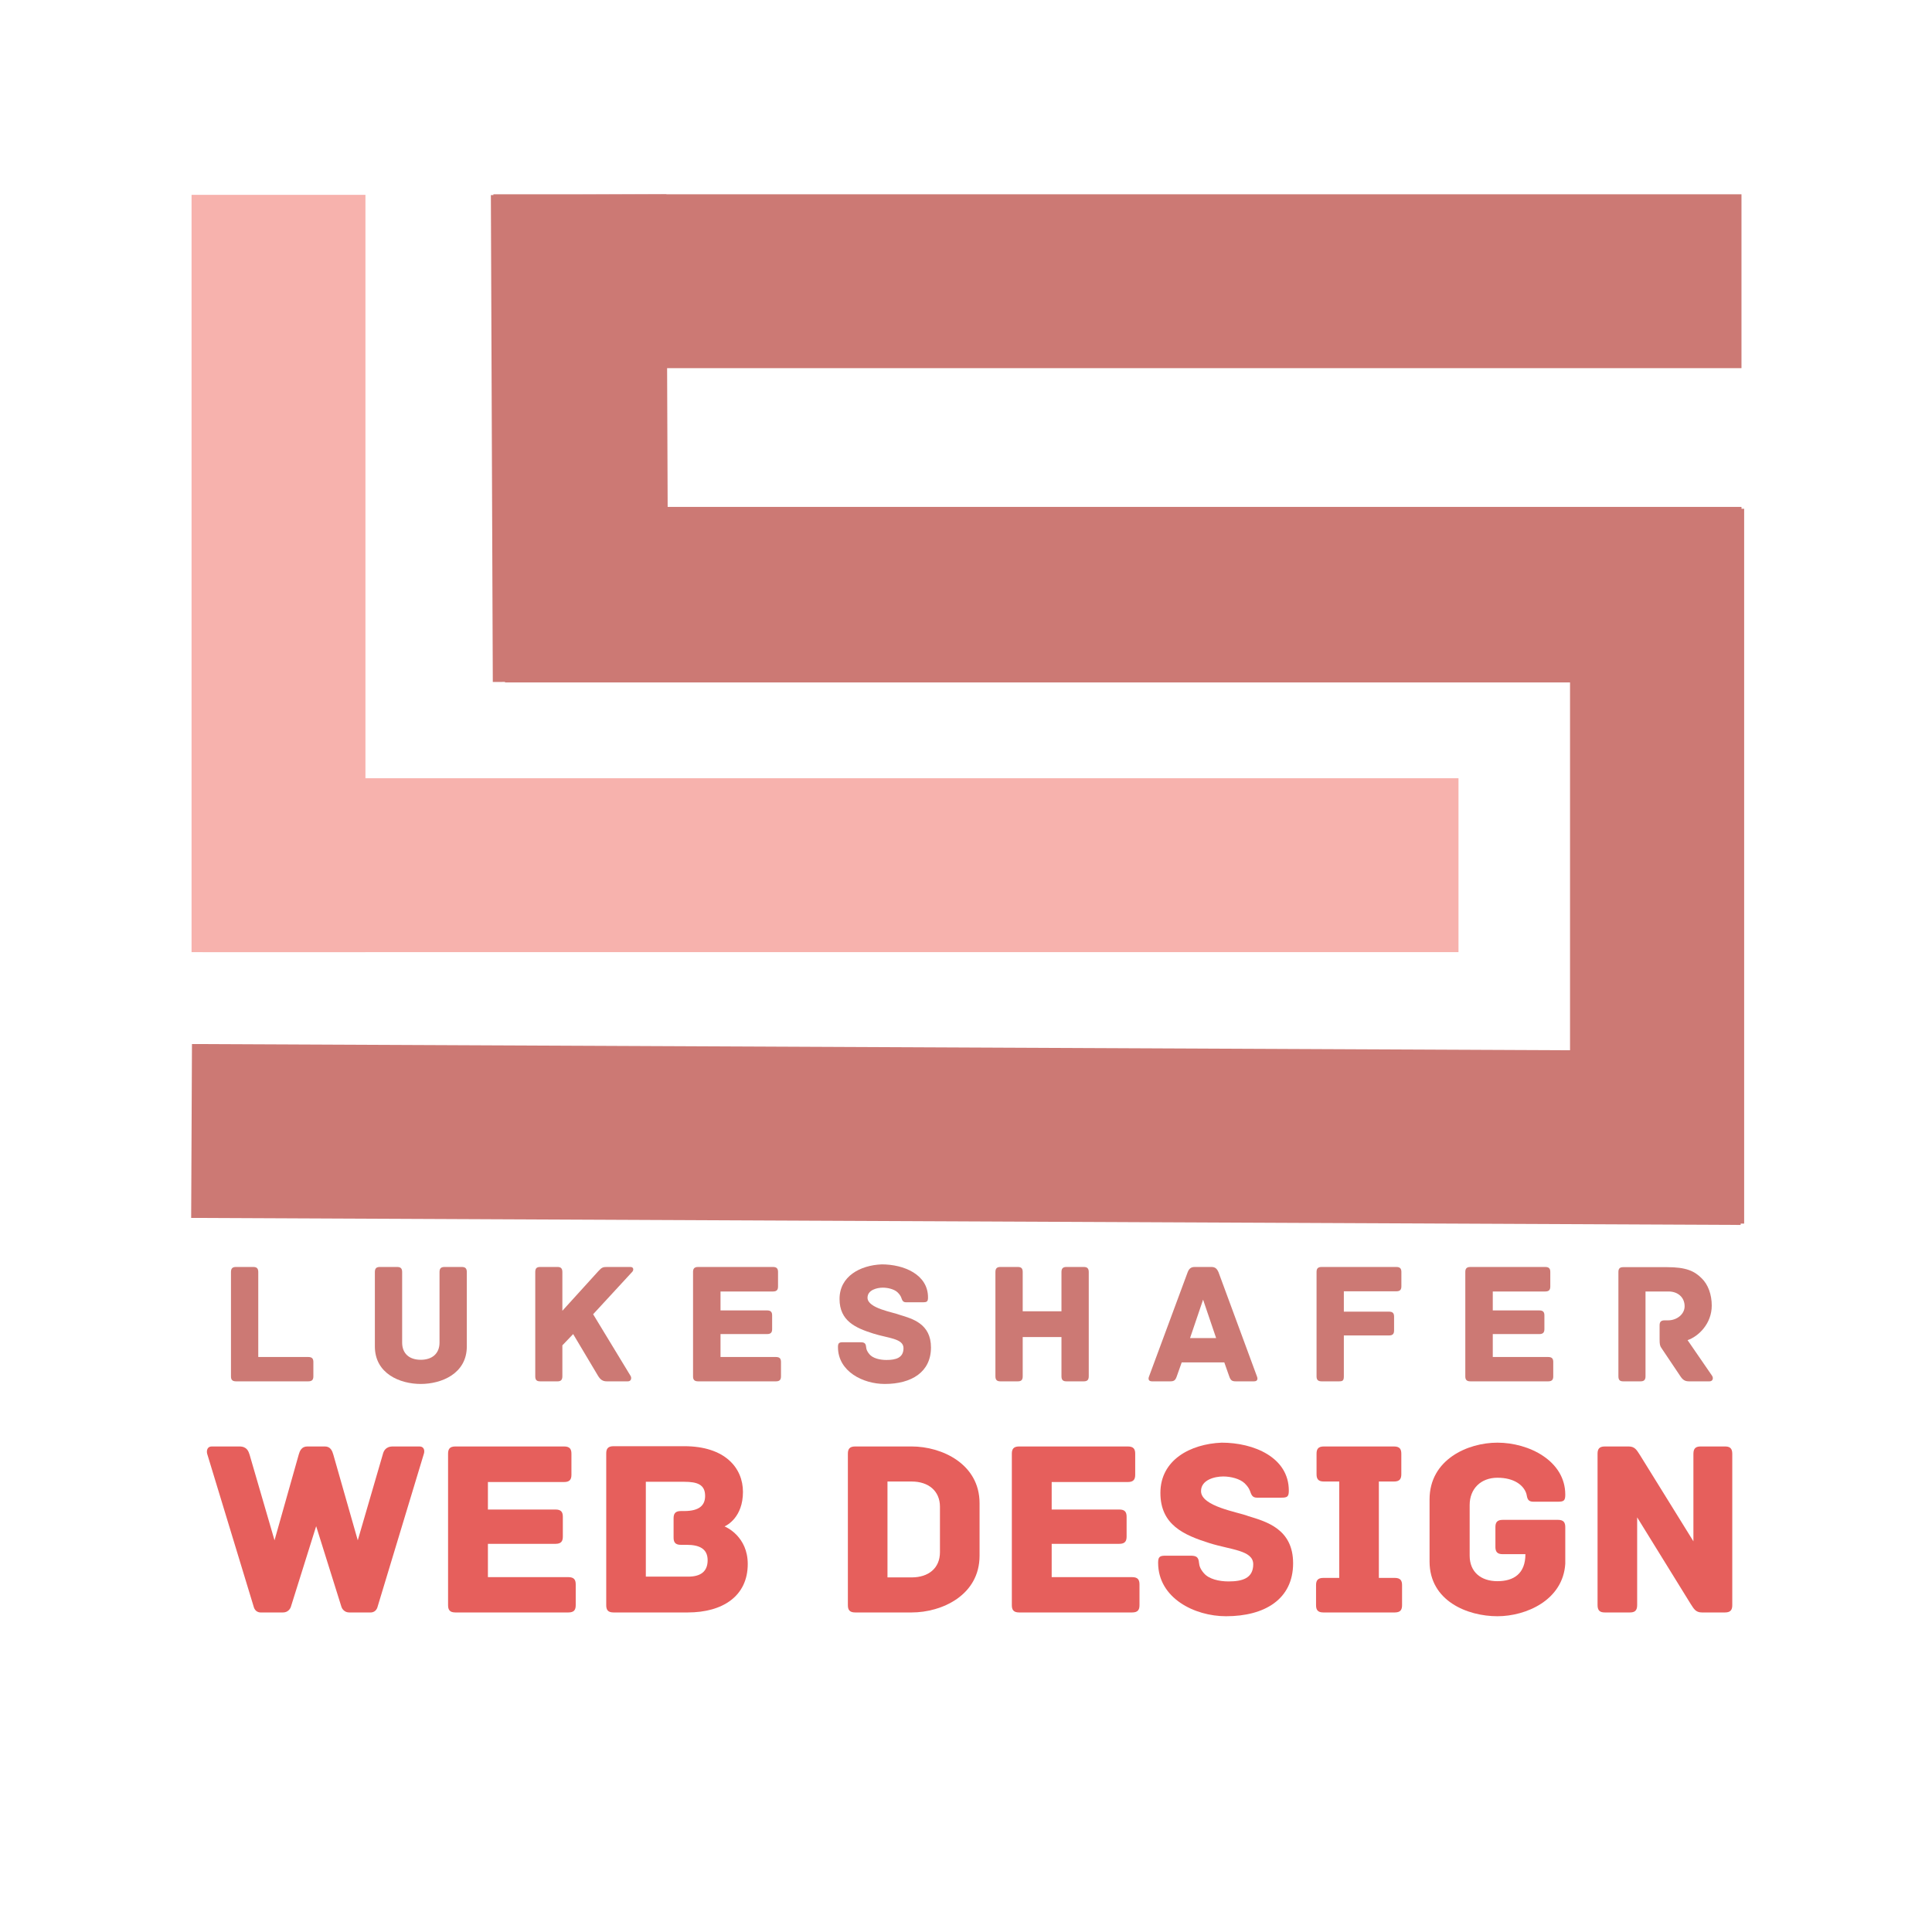
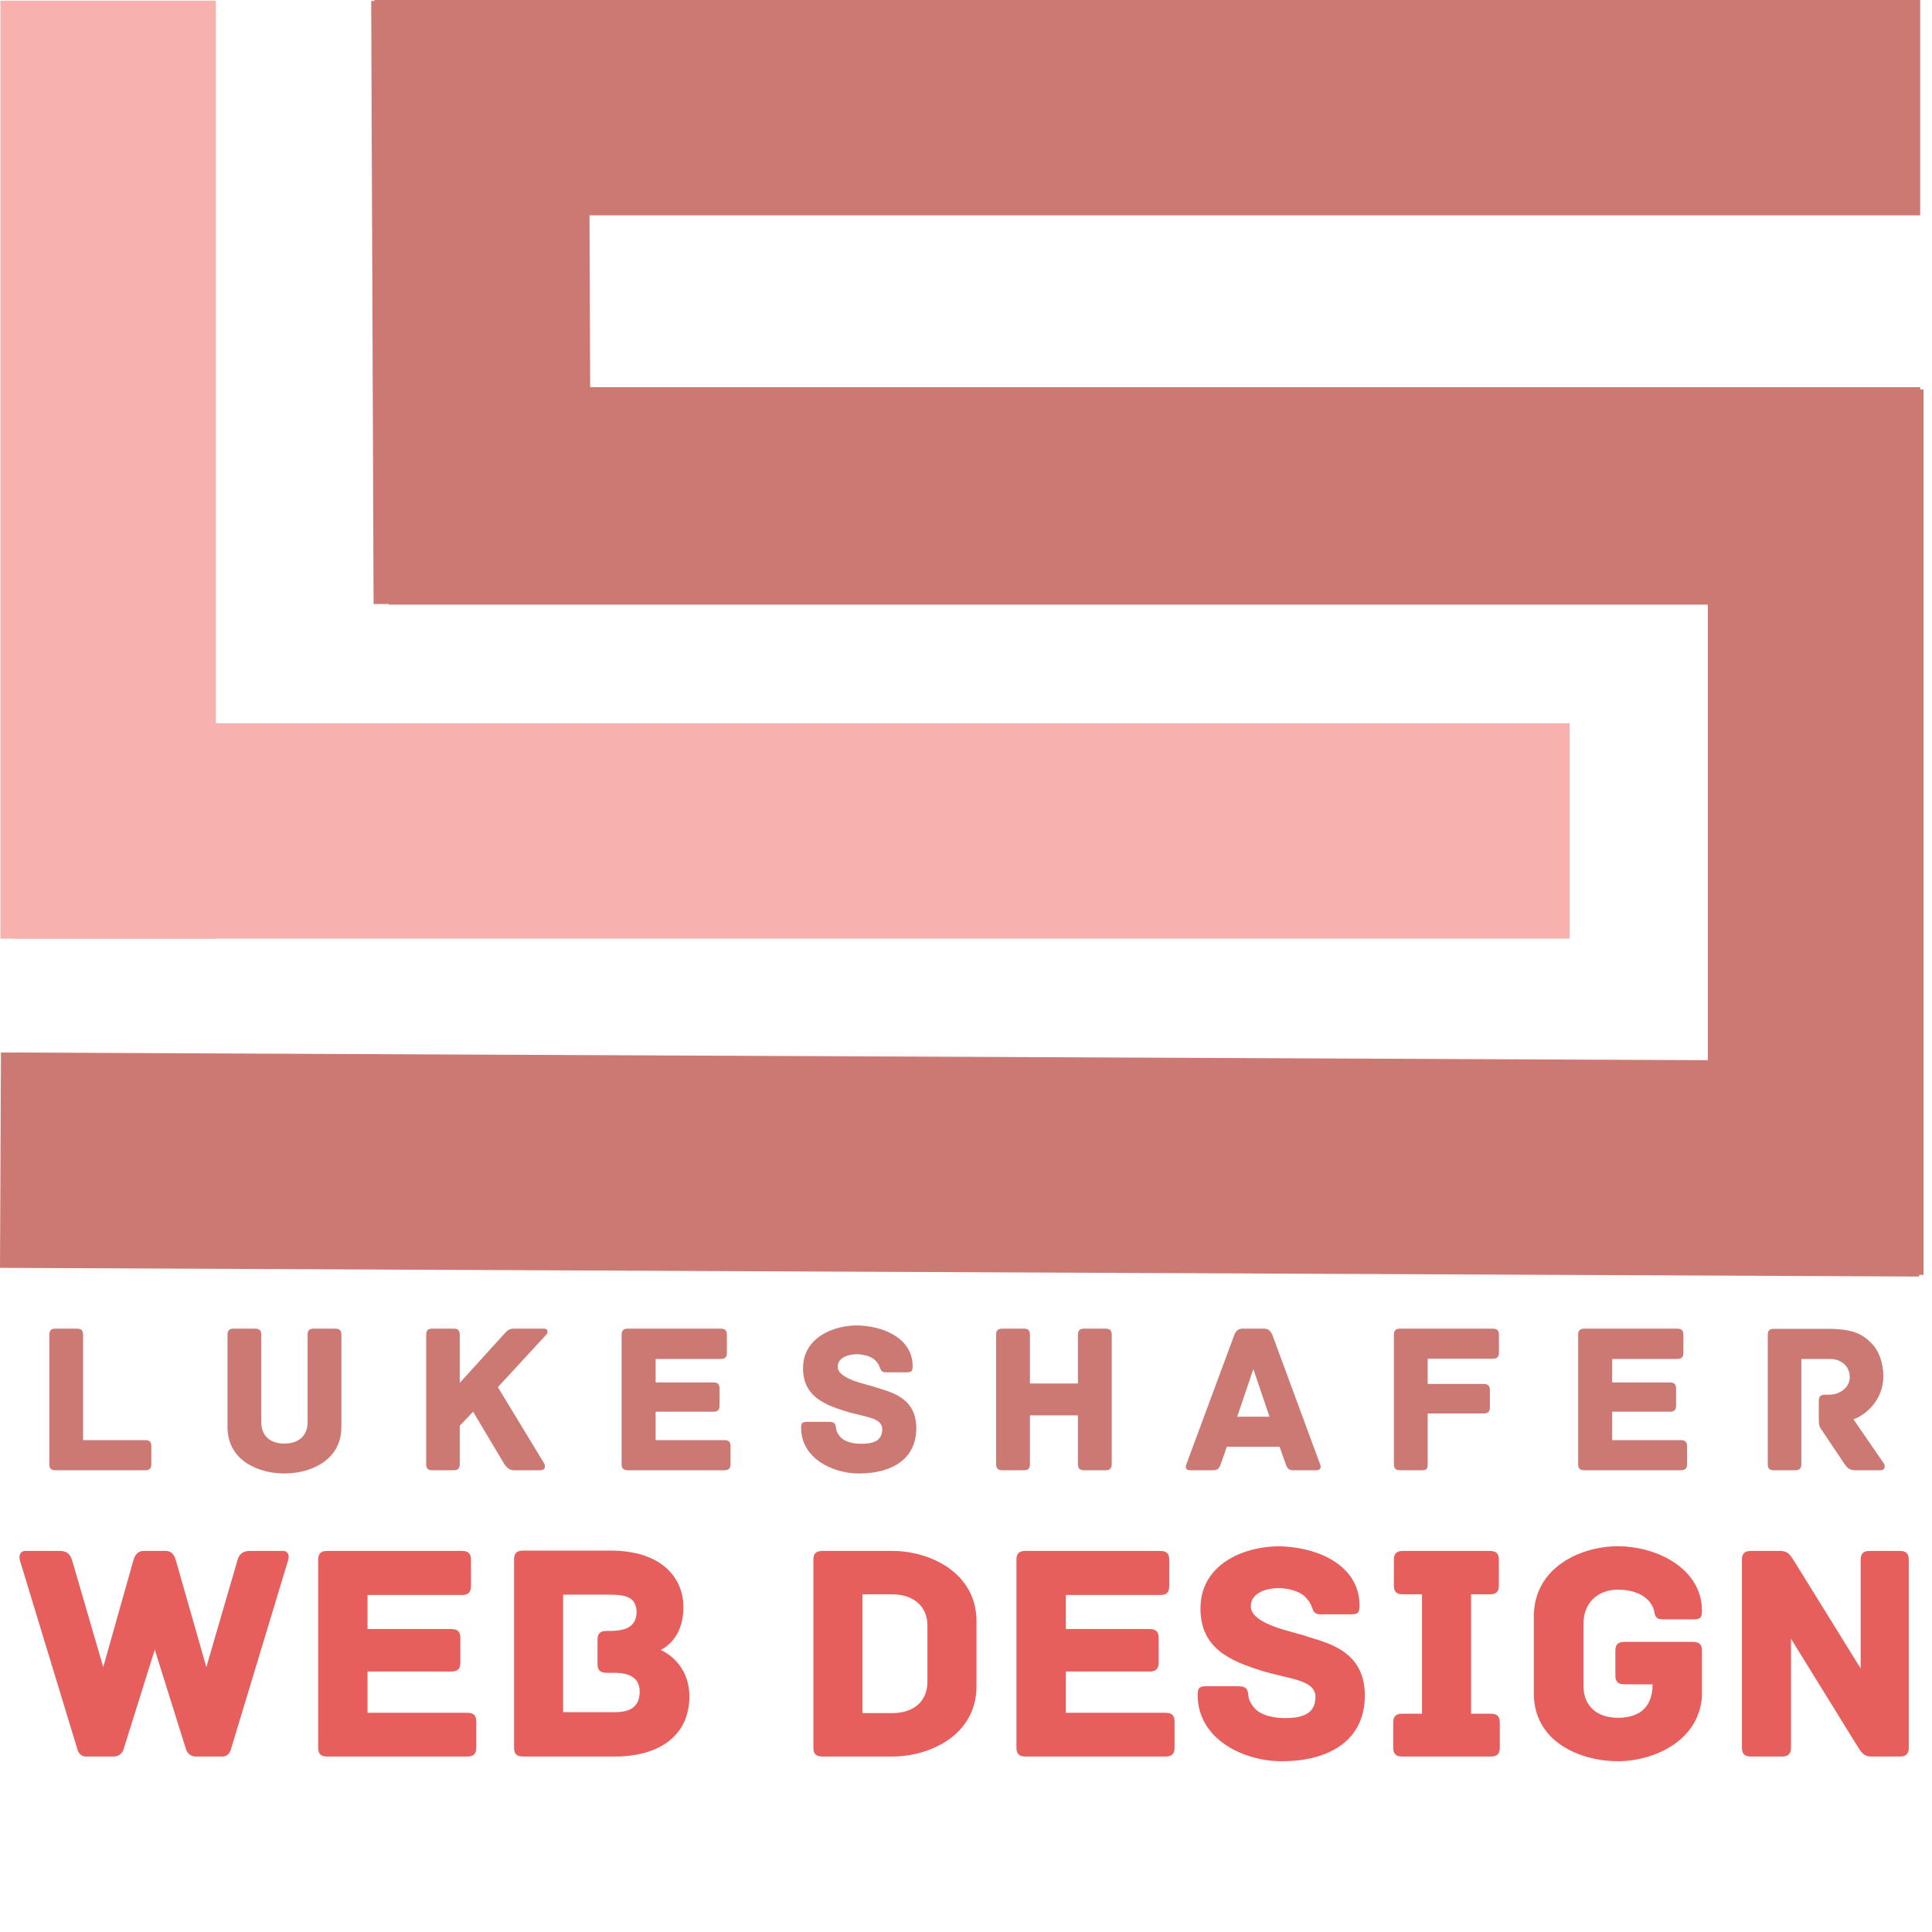
<svg xmlns="http://www.w3.org/2000/svg" width="500" zoomAndPan="magnify" viewBox="0 0 375 375" height="500" preserveAspectRatio="xMidYMid meet" version="1.0">
  <defs>
    <g />
  </defs>
-   <path stroke-linecap="butt" transform="matrix(0.000000000000002067, 33.75269, -33.75, 0.000000000000002067, 54.05633, 37.81699)" fill="none" stroke-linejoin="miter" d="M -0 0 L 4.355 0 " stroke="rgb(96.86%, 69.8%, 67.839%)" stroke-width="1" stroke-opacity="1" stroke-miterlimit="4" />
-   <path stroke-linecap="butt" transform="matrix(33.75, 0, 0, 33.75, 39.34961, 167.9322)" fill="none" stroke-linejoin="miter" d="M -0 0 L 7.222 0 " stroke="rgb(96.86%, 69.8%, 67.839%)" stroke-width="1" stroke-opacity="1" stroke-miterlimit="4" />
-   <path stroke-linecap="butt" transform="matrix(-33.77287, -0.000000000000004136, 0.000000000000004133, -33.75, 338.0194, 54.58693)" fill="none" stroke-linejoin="miter" d="M -0 0 L 7.173 0 " stroke="rgb(79.999%, 47.449%, 45.49%)" stroke-width="1" stroke-opacity="1" stroke-miterlimit="4" />
-   <path stroke-linecap="butt" transform="matrix(33.73914, 0.15288, -0.152927, 33.74965, 37.18327, 219.5208)" fill="none" stroke-linejoin="miter" d="M 0 -0 L 8.914 -0 " stroke="rgb(79.999%, 47.449%, 45.49%)" stroke-width="1" stroke-opacity="1" stroke-miterlimit="4" />
-   <path stroke-linecap="butt" transform="matrix(-33.72201, -0.00000000000000413, 0.000000000000004173, -34.07407, 338.0228, 115.4251)" fill="none" stroke-linejoin="miter" d="M -0 -0 L 7.117 -0 " stroke="rgb(79.999%, 47.449%, 45.49%)" stroke-width="1" stroke-opacity="1" stroke-miterlimit="4" />
-   <path stroke-linecap="butt" transform="matrix(0.133329, 33.71628, -34.07381, 0.134743, 112.3149, 37.79815)" fill="none" stroke-linejoin="miter" d="M -0 -0 L 2.803 0 " stroke="rgb(79.999%, 47.449%, 45.49%)" stroke-width="1" stroke-opacity="1" stroke-miterlimit="4" />
-   <path stroke-linecap="butt" transform="matrix(0.000000000000002063, 33.69309, -33.79694, 0.000000000000002069, 321.6402, 98.74945)" fill="none" stroke-linejoin="miter" d="M 0 -0 L 4.118 -0 " stroke="rgb(79.999%, 47.449%, 45.49%)" stroke-width="1" stroke-opacity="1" stroke-miterlimit="4" />
+   <path stroke-linecap="butt" transform="matrix(0.00000000000000256, 41.80576, -41.80243, 0.00000000000000256, 20.99352, 0.130107)" fill="none" stroke-linejoin="miter" d="M -0 0 L 4.355 0 " stroke="rgb(96.86%, 69.8%, 67.839%)" stroke-width="1" stroke-opacity="1" stroke-miterlimit="4" />
+   <path stroke-linecap="butt" transform="matrix(41.80243, 0, 0, 41.80243, 2.777915, 161.2896)" fill="none" stroke-linejoin="miter" d="M -0 -0 L 7.222 -0 " stroke="rgb(96.86%, 69.8%, 67.839%)" stroke-width="1" stroke-opacity="1" stroke-miterlimit="4" />
+   <path stroke-linecap="butt" transform="matrix(-41.83076, -0.000000000000005123, 0.000000000000005119, -41.80243, 372.7074, 20.90121)" fill="none" stroke-linejoin="miter" d="M 0 -0 L 7.173 -0 " stroke="rgb(79.999%, 47.449%, 45.49%)" stroke-width="1" stroke-opacity="1" stroke-miterlimit="4" />
+   <path stroke-linecap="butt" transform="matrix(41.78897, 0.189355, -0.189414, 41.802, 0.0947116, 225.1867)" fill="none" stroke-linejoin="miter" d="M -0 0 L 8.914 0 " stroke="rgb(79.999%, 47.449%, 45.49%)" stroke-width="1" stroke-opacity="1" stroke-miterlimit="4" />
+   <path stroke-linecap="butt" transform="matrix(-41.76776, -0.000000000000005115, 0.000000000000005168, -42.20382, 372.7117, 96.25473)" fill="none" stroke-linejoin="miter" d="M 0 0 L 7.117 0 " stroke="rgb(79.999%, 47.449%, 45.49%)" stroke-width="1" stroke-opacity="1" stroke-miterlimit="4" />
+   <path stroke-linecap="butt" transform="matrix(0.16514, 41.76067, -42.20349, 0.166891, 93.15207, 0.106758)" fill="none" stroke-linejoin="miter" d="M -0 -0 L 2.803 0 " stroke="rgb(79.999%, 47.449%, 45.49%)" stroke-width="1" stroke-opacity="1" stroke-miterlimit="4" />
+   <path stroke-linecap="butt" transform="matrix(0.000000000000002555, 41.73193, -41.86057, 0.000000000000002563, 352.4204, 75.60049)" fill="none" stroke-linejoin="miter" d="M 0 -0 L 4.118 -0 " stroke="rgb(79.999%, 47.449%, 45.49%)" stroke-width="1" stroke-opacity="1" stroke-miterlimit="4" />
  <g fill="rgb(79.999%, 47.449%, 45.49%)" fill-opacity="1">
-     <g transform="translate(42.33555, 268.1173)">
+     <g transform="translate(6.476272, 285.3779)">
      <g>
-         <path d="M 17.508 -4.723 L 7.793 -4.723 L 7.793 -21.219 C 7.793 -21.996 7.422 -22.199 6.816 -22.199 L 3.477 -22.199 C 2.867 -22.199 2.496 -21.996 2.496 -21.219 L 2.496 -0.977 C 2.496 -0.371 2.699 0 3.477 0 L 17.508 0 C 18.285 0 18.488 -0.371 18.488 -0.977 L 18.488 -3.746 C 18.488 -4.352 18.285 -4.723 17.508 -4.723 Z M 17.508 -4.723 " />
+         <path d="M 21.688 -5.852 L 9.652 -5.852 L 9.652 -26.281 C 9.652 -27.242 9.191 -27.492 8.441 -27.492 L 4.305 -27.492 C 3.551 -27.492 3.094 -27.242 3.094 -26.281 L 3.094 -1.211 C 3.094 -0.461 3.344 0 4.305 0 L 21.688 0 C 22.648 0 22.898 -0.461 22.898 -1.211 L 22.898 -4.637 C 22.898 -5.391 22.648 -5.852 21.688 -5.852 Z M 21.688 -5.852 " />
      </g>
    </g>
  </g>
  <g fill="rgb(79.999%, 47.449%, 45.49%)" fill-opacity="1">
-     <g transform="translate(70.53397, 268.1173)">
+     <g transform="translate(41.40257, 285.3779)">
      <g>
-         <path d="M 19.094 -22.199 L 15.754 -22.199 C 15.148 -22.199 14.777 -21.996 14.777 -21.219 L 14.777 -7.523 C 14.777 -5.398 13.359 -4.184 11.133 -4.184 C 8.906 -4.184 7.523 -5.398 7.523 -7.523 L 7.523 -21.219 C 7.523 -21.996 7.152 -22.199 6.543 -22.199 L 3.203 -22.199 C 2.598 -22.199 2.227 -21.996 2.227 -21.219 L 2.227 -6.781 C 2.227 -1.484 7.117 0.508 11.133 0.508 C 15.148 0.508 20.074 -1.484 20.074 -6.781 L 20.074 -21.219 C 20.074 -21.996 19.703 -22.199 19.094 -22.199 Z M 19.094 -22.199 " />
+         <path d="M 23.648 -27.492 L 19.512 -27.492 C 18.762 -27.492 18.301 -27.242 18.301 -26.281 L 18.301 -9.316 C 18.301 -6.684 16.547 -5.18 13.789 -5.18 C 11.031 -5.18 9.316 -6.684 9.316 -9.316 L 9.316 -26.281 C 9.316 -27.242 8.859 -27.492 8.105 -27.492 L 3.969 -27.492 C 3.219 -27.492 2.758 -27.242 2.758 -26.281 L 2.758 -8.398 C 2.758 -1.84 8.816 0.625 13.789 0.625 C 18.762 0.625 24.863 -1.84 24.863 -8.398 L 24.863 -26.281 C 24.863 -27.242 24.402 -27.492 23.648 -27.492 Z M 23.648 -27.492 " />
      </g>
    </g>
  </g>
  <g fill="rgb(79.999%, 47.449%, 45.49%)" fill-opacity="1">
-     <g transform="translate(101.3968, 268.1173)">
+     <g transform="translate(79.62898, 285.3779)">
      <g>
-         <path d="M 20.984 -22.199 L 16.43 -22.199 C 15.652 -22.199 15.418 -22.129 14.742 -21.387 L 7.758 -13.695 L 7.758 -21.219 C 7.758 -21.996 7.387 -22.199 6.816 -22.199 L 3.477 -22.199 C 2.832 -22.199 2.496 -21.996 2.496 -21.219 L 2.496 -0.977 C 2.496 -0.203 2.832 0 3.477 0 L 6.816 0 C 7.387 0 7.758 -0.203 7.758 -0.977 L 7.758 -6.984 L 9.852 -9.176 C 11.672 -6.141 14.676 -1.078 14.676 -1.078 C 15.113 -0.371 15.551 0 16.363 0 L 20.477 0 C 21.117 0 21.254 -0.641 20.984 -1.078 L 13.73 -13.023 L 21.32 -21.254 C 21.625 -21.559 21.625 -22.199 20.984 -22.199 Z M 20.984 -22.199 " />
+         <path d="M 25.988 -27.492 L 20.348 -27.492 C 19.387 -27.492 19.094 -27.41 18.258 -26.492 L 9.609 -16.965 L 9.609 -26.281 C 9.609 -27.242 9.152 -27.492 8.441 -27.492 L 4.305 -27.492 C 3.512 -27.492 3.094 -27.242 3.094 -26.281 L 3.094 -1.211 C 3.094 -0.25 3.512 0 4.305 0 L 8.441 0 C 9.152 0 9.609 -0.25 9.609 -1.211 L 9.609 -8.648 L 12.199 -11.363 C 14.457 -7.605 18.176 -1.336 18.176 -1.336 C 18.719 -0.461 19.262 0 20.266 0 L 25.363 0 C 26.156 0 26.324 -0.793 25.988 -1.336 L 17.008 -16.129 L 26.406 -26.324 C 26.785 -26.699 26.785 -27.492 25.988 -27.492 Z M 25.988 -27.492 " />
      </g>
    </g>
  </g>
  <g fill="rgb(79.999%, 47.449%, 45.49%)" fill-opacity="1">
-     <g transform="translate(132.0235, 268.1173)">
+     <g transform="translate(117.563, 285.3779)">
      <g>
-         <path d="M 18.59 -4.723 L 7.828 -4.723 L 7.828 -9.176 L 16.867 -9.176 C 17.645 -9.176 17.848 -9.547 17.848 -10.152 L 17.848 -12.785 C 17.848 -13.395 17.645 -13.766 16.867 -13.766 L 7.828 -13.766 L 7.828 -17.441 L 18.016 -17.441 C 18.789 -17.441 18.992 -17.812 18.992 -18.418 L 18.992 -21.219 C 18.992 -21.828 18.789 -22.199 18.016 -22.199 L 3.477 -22.199 C 2.699 -22.199 2.496 -21.828 2.496 -21.219 L 2.496 -0.977 C 2.496 -0.371 2.699 0 3.477 0 L 18.59 0 C 19.363 0 19.566 -0.371 19.566 -0.977 L 19.566 -3.746 C 19.566 -4.352 19.363 -4.723 18.59 -4.723 Z M 18.59 -4.723 " />
+         <path d="M 23.023 -5.852 L 9.695 -5.852 L 9.695 -11.363 L 20.891 -11.363 C 21.852 -11.363 22.105 -11.824 22.105 -12.578 L 22.105 -15.836 C 22.105 -16.59 21.852 -17.047 20.891 -17.047 L 9.695 -17.047 L 9.695 -21.602 L 22.312 -21.602 C 23.273 -21.602 23.523 -22.062 23.523 -22.812 L 23.523 -26.281 C 23.523 -27.035 23.273 -27.492 22.312 -27.492 L 4.305 -27.492 C 3.344 -27.492 3.094 -27.035 3.094 -26.281 L 3.094 -1.211 C 3.094 -0.461 3.344 0 4.305 0 L 23.023 0 C 23.984 0 24.234 -0.461 24.234 -1.211 L 24.234 -4.637 C 24.234 -5.391 23.984 -5.852 23.023 -5.852 Z M 23.023 -5.852 " />
      </g>
    </g>
  </g>
  <g fill="rgb(79.999%, 47.449%, 45.49%)" fill-opacity="1">
-     <g transform="translate(161.7397, 268.1173)">
+     <g transform="translate(154.3691, 285.3779)">
      <g>
-         <path d="M 12.953 -12.887 C 11.605 -13.426 6.645 -14.168 6.645 -16.227 C 6.645 -17.746 8.5 -18.184 9.613 -18.184 C 10.625 -18.184 11.84 -17.879 12.48 -17.273 C 12.887 -16.867 13.055 -16.598 13.191 -16.262 C 13.359 -15.82 13.461 -15.348 14.102 -15.348 L 17.406 -15.348 C 18.184 -15.348 18.387 -15.484 18.387 -16.293 C 18.387 -20.746 13.695 -22.703 9.41 -22.703 C 5.195 -22.535 1.215 -20.375 1.215 -15.992 C 1.215 -11.707 4.352 -10.355 7.758 -9.277 C 10.625 -8.367 13.629 -8.332 13.629 -6.445 C 13.629 -4.555 12.145 -4.148 10.324 -4.148 C 9.074 -4.148 7.691 -4.453 7.016 -5.262 C 6.578 -5.77 6.41 -6.207 6.375 -6.645 C 6.309 -7.488 5.938 -7.59 5.16 -7.59 L 1.891 -7.59 C 1.113 -7.59 0.91 -7.422 0.91 -6.645 C 0.91 -1.922 5.77 0.508 9.984 0.508 C 15.18 0.508 18.961 -1.789 18.961 -6.578 C 18.961 -11.168 15.383 -12.145 12.953 -12.887 Z M 12.953 -12.887 " />
+         <path d="M 16.047 -15.961 C 14.375 -16.629 8.23 -17.551 8.23 -20.098 C 8.23 -21.977 10.531 -22.523 11.91 -22.523 C 13.16 -22.523 14.668 -22.145 15.461 -21.395 C 15.961 -20.891 16.172 -20.559 16.336 -20.141 C 16.547 -19.598 16.672 -19.012 17.465 -19.012 L 21.559 -19.012 C 22.523 -19.012 22.773 -19.18 22.773 -20.18 C 22.773 -25.695 16.965 -28.121 11.656 -28.121 C 6.434 -27.91 1.504 -25.238 1.504 -19.805 C 1.504 -14.5 5.391 -12.828 9.609 -11.492 C 13.16 -10.363 16.879 -10.32 16.879 -7.98 C 16.879 -5.641 15.043 -5.141 12.785 -5.141 C 11.238 -5.141 9.527 -5.516 8.691 -6.52 C 8.148 -7.145 7.938 -7.688 7.898 -8.23 C 7.812 -9.277 7.355 -9.402 6.395 -9.402 L 2.34 -9.402 C 1.379 -9.402 1.129 -9.191 1.129 -8.23 C 1.129 -2.383 7.145 0.625 12.367 0.625 C 18.801 0.625 23.484 -2.215 23.484 -8.148 C 23.484 -13.832 19.055 -15.043 16.047 -15.961 Z M 16.047 -15.961 " />
      </g>
    </g>
  </g>
  <g fill="rgb(79.999%, 47.449%, 45.49%)" fill-opacity="1">
-     <g transform="translate(190.7138, 268.1173)">
+     <g transform="translate(190.2562, 285.3779)">
      <g>
-         <path d="M 19.633 -22.199 L 16.293 -22.199 C 15.688 -22.199 15.316 -21.996 15.316 -21.219 L 15.316 -13.594 L 7.793 -13.594 L 7.793 -21.219 C 7.793 -21.996 7.457 -22.199 6.816 -22.199 L 3.477 -22.199 C 2.867 -22.199 2.496 -21.996 2.496 -21.219 L 2.496 -0.977 C 2.496 -0.203 2.867 0 3.477 0 L 6.816 0 C 7.457 0 7.793 -0.203 7.793 -0.977 L 7.793 -8.602 L 15.316 -8.602 L 15.316 -0.977 C 15.316 -0.203 15.688 0 16.293 0 L 19.633 0 C 20.242 0 20.613 -0.203 20.613 -0.977 L 20.613 -21.219 C 20.613 -21.996 20.242 -22.199 19.633 -22.199 Z M 19.633 -22.199 " />
+         <path d="M 24.316 -27.492 L 20.18 -27.492 C 19.43 -27.492 18.969 -27.242 18.969 -26.281 L 18.969 -16.84 L 9.652 -16.84 L 9.652 -26.281 C 9.652 -27.242 9.234 -27.492 8.441 -27.492 L 4.305 -27.492 C 3.551 -27.492 3.094 -27.242 3.094 -26.281 L 3.094 -1.211 C 3.094 -0.25 3.551 0 4.305 0 L 8.441 0 C 9.234 0 9.652 -0.25 9.652 -1.211 L 9.652 -10.656 L 18.969 -10.656 L 18.969 -1.211 C 18.969 -0.25 19.43 0 20.18 0 L 24.316 0 C 25.07 0 25.531 -0.25 25.531 -1.211 L 25.531 -26.281 C 25.531 -27.242 25.07 -27.492 24.316 -27.492 Z M 24.316 -27.492 " />
      </g>
    </g>
  </g>
  <g fill="rgb(79.999%, 47.449%, 45.49%)" fill-opacity="1">
-     <g transform="translate(222.3861, 268.1173)">
+     <g transform="translate(229.4852, 285.3779)">
      <g>
-         <path d="M 21.59 -0.945 L 14.137 -21.152 C 13.832 -21.859 13.492 -22.199 12.75 -22.199 L 9.512 -22.199 C 8.77 -22.199 8.398 -21.859 8.129 -21.152 L 0.641 -0.945 C 0.473 -0.539 0.473 0 1.215 0 L 4.758 0 C 5.5 0 5.77 -0.203 6.039 -1.012 L 6.984 -3.676 L 15.25 -3.676 L 16.191 -1.012 C 16.461 -0.203 16.734 0 17.477 0 L 21.016 0 C 21.758 0 21.758 -0.539 21.59 -0.945 Z M 11.133 -15.855 L 13.664 -8.398 L 8.602 -8.398 Z M 11.133 -15.855 " />
+         <path d="M 26.742 -1.172 L 17.508 -26.199 C 17.133 -27.074 16.715 -27.492 15.793 -27.492 L 11.781 -27.492 C 10.863 -27.492 10.402 -27.074 10.07 -26.199 L 0.793 -1.172 C 0.586 -0.668 0.586 0 1.504 0 L 5.891 0 C 6.812 0 7.145 -0.25 7.48 -1.254 L 8.648 -4.555 L 18.887 -4.555 L 20.055 -1.254 C 20.391 -0.25 20.727 0 21.645 0 L 26.031 0 C 26.949 0 26.949 -0.668 26.742 -1.172 Z M 13.789 -19.637 L 16.922 -10.402 L 10.656 -10.402 Z M 13.789 -19.637 " />
      </g>
    </g>
  </g>
  <g fill="rgb(79.999%, 47.449%, 45.49%)" fill-opacity="1">
-     <g transform="translate(253.0466, 268.1173)">
+     <g transform="translate(267.4609, 285.3779)">
      <g>
-         <path d="M 17.98 -22.199 L 3.477 -22.199 C 2.699 -22.199 2.496 -21.828 2.496 -21.219 L 2.496 -0.977 C 2.496 -0.371 2.699 0 3.477 0 L 6.816 0 C 7.59 0 7.793 -0.137 7.793 -1.012 L 7.793 -8.906 L 16.562 -8.906 C 17.34 -8.906 17.543 -9.277 17.543 -9.883 L 17.543 -12.551 C 17.543 -13.156 17.34 -13.527 16.562 -13.527 L 7.793 -13.527 L 7.793 -17.477 L 17.98 -17.477 C 18.758 -17.477 18.961 -17.848 18.961 -18.453 L 18.961 -21.219 C 18.961 -21.828 18.758 -22.199 17.98 -22.199 Z M 17.98 -22.199 " />
+         <path d="M 22.27 -27.492 L 4.305 -27.492 C 3.344 -27.492 3.094 -27.035 3.094 -26.281 L 3.094 -1.211 C 3.094 -0.461 3.344 0 4.305 0 L 8.441 0 C 9.402 0 9.652 -0.168 9.652 -1.254 L 9.652 -11.031 L 20.516 -11.031 C 21.477 -11.031 21.727 -11.492 21.727 -12.242 L 21.727 -15.543 C 21.727 -16.297 21.477 -16.754 20.516 -16.754 L 9.652 -16.754 L 9.652 -21.645 L 22.27 -21.645 C 23.23 -21.645 23.484 -22.105 23.484 -22.855 L 23.484 -26.281 C 23.484 -27.035 23.23 -27.492 22.27 -27.492 Z M 22.27 -27.492 " />
      </g>
    </g>
  </g>
  <g fill="rgb(79.999%, 47.449%, 45.49%)" fill-opacity="1">
-     <g transform="translate(281.9195, 268.1173)">
+     <g transform="translate(303.2227, 285.3779)">
      <g>
-         <path d="M 18.59 -4.723 L 7.828 -4.723 L 7.828 -9.176 L 16.867 -9.176 C 17.645 -9.176 17.848 -9.547 17.848 -10.152 L 17.848 -12.785 C 17.848 -13.395 17.645 -13.766 16.867 -13.766 L 7.828 -13.766 L 7.828 -17.441 L 18.016 -17.441 C 18.789 -17.441 18.992 -17.812 18.992 -18.418 L 18.992 -21.219 C 18.992 -21.828 18.789 -22.199 18.016 -22.199 L 3.477 -22.199 C 2.699 -22.199 2.496 -21.828 2.496 -21.219 L 2.496 -0.977 C 2.496 -0.371 2.699 0 3.477 0 L 18.59 0 C 19.363 0 19.566 -0.371 19.566 -0.977 L 19.566 -3.746 C 19.566 -4.352 19.363 -4.723 18.59 -4.723 Z M 18.59 -4.723 " />
+         <path d="M 23.023 -5.852 L 9.695 -5.852 L 9.695 -11.363 L 20.891 -11.363 C 21.852 -11.363 22.105 -11.824 22.105 -12.578 L 22.105 -15.836 C 22.105 -16.59 21.852 -17.047 20.891 -17.047 L 9.695 -17.047 L 9.695 -21.602 L 22.312 -21.602 C 23.273 -21.602 23.523 -22.062 23.523 -22.812 L 23.523 -26.281 C 23.523 -27.035 23.273 -27.492 22.312 -27.492 L 4.305 -27.492 C 3.344 -27.492 3.094 -27.035 3.094 -26.281 L 3.094 -1.211 C 3.094 -0.461 3.344 0 4.305 0 L 23.023 0 C 23.984 0 24.234 -0.461 24.234 -1.211 L 24.234 -4.637 C 24.234 -5.391 23.984 -5.852 23.023 -5.852 Z M 23.023 -5.852 " />
      </g>
    </g>
  </g>
  <g fill="rgb(79.999%, 47.449%, 45.49%)" fill-opacity="1">
-     <g transform="translate(311.6356, 268.1173)">
+     <g transform="translate(340.0288, 285.3779)">
      <g>
-         <path d="M 20.68 -1.078 L 15.922 -7.996 C 18.016 -8.703 20.613 -11.168 20.613 -14.707 C 20.613 -16.867 19.902 -18.789 18.656 -20.004 C 17.238 -21.422 15.621 -22.164 11.941 -22.164 L 3.441 -22.164 C 2.664 -22.164 2.496 -21.793 2.496 -21.188 L 2.496 -0.977 C 2.496 -0.203 2.832 0 3.441 0 L 6.781 0 C 7.387 0 7.758 -0.203 7.758 -0.977 L 7.758 -17.441 L 12.246 -17.441 C 14 -17.441 15.348 -16.328 15.348 -14.574 C 15.348 -12.988 13.797 -11.84 12.145 -11.84 L 11.469 -11.84 C 10.695 -11.84 10.492 -11.469 10.492 -10.863 L 10.492 -8.164 C 10.492 -7.219 10.559 -6.848 10.863 -6.445 L 14.508 -1.012 C 14.977 -0.305 15.383 0 16.191 0 L 20.172 0 C 20.816 0 20.984 -0.605 20.68 -1.078 Z M 20.68 -1.078 " />
+         <path d="M 25.613 -1.336 L 19.723 -9.902 C 22.312 -10.781 25.531 -13.832 25.531 -18.219 C 25.531 -20.891 24.652 -23.273 23.105 -24.777 C 21.352 -26.531 19.348 -27.453 14.793 -27.453 L 4.262 -27.453 C 3.301 -27.453 3.094 -26.992 3.094 -26.242 L 3.094 -1.211 C 3.094 -0.25 3.512 0 4.262 0 L 8.398 0 C 9.152 0 9.609 -0.25 9.609 -1.211 L 9.609 -21.602 L 15.168 -21.602 C 17.34 -21.602 19.012 -20.223 19.012 -18.051 C 19.012 -16.086 17.09 -14.668 15.043 -14.668 L 14.207 -14.668 C 13.246 -14.668 12.996 -14.207 12.996 -13.453 L 12.996 -10.113 C 12.996 -8.941 13.078 -8.48 13.453 -7.98 L 17.969 -1.254 C 18.551 -0.375 19.055 0 20.055 0 L 24.988 0 C 25.781 0 25.988 -0.754 25.613 -1.336 Z M 25.613 -1.336 " />
      </g>
    </g>
  </g>
  <g fill="rgb(90.199%, 37.25%, 36.079%)" fill-opacity="1">
-     <g transform="translate(39.37812, 312.9764)">
+     <g transform="translate(2.813231, 340.94)">
      <g>
-         <path d="M 42.062 -32.219 L 36.871 -32.219 C 35.402 -32.219 35.062 -31.242 34.914 -30.652 L 30.066 -14.004 L 25.316 -30.652 C 25.121 -31.34 24.777 -32.219 23.699 -32.219 L 20.273 -32.219 C 19.145 -32.219 18.805 -31.34 18.609 -30.652 L 13.906 -14.004 L 9.059 -30.652 C 8.863 -31.242 8.57 -32.219 7.102 -32.219 L 1.715 -32.219 C 0.832 -32.219 0.684 -31.387 0.832 -30.801 L 9.891 -1.027 C 9.891 -1.027 10.137 0 11.215 0 L 15.523 0 C 16.797 0 17.09 -1.125 17.09 -1.125 L 21.988 -16.746 L 26.883 -1.125 C 26.883 -1.125 27.176 0 28.449 0 L 32.562 0 C 33.641 0 33.887 -1.027 33.887 -1.027 L 42.895 -30.801 C 43.09 -31.387 42.945 -32.219 42.062 -32.219 Z M 42.062 -32.219 " />
+         <path d="M 52.098 -39.906 L 45.672 -39.906 C 43.852 -39.906 43.426 -38.695 43.242 -37.969 L 37.238 -17.348 L 31.355 -37.969 C 31.113 -38.816 30.688 -39.906 29.355 -39.906 L 25.109 -39.906 C 23.715 -39.906 23.289 -38.816 23.047 -37.969 L 17.227 -17.348 L 11.219 -37.969 C 10.977 -38.695 10.613 -39.906 8.793 -39.906 L 2.121 -39.906 C 1.031 -39.906 0.848 -38.879 1.031 -38.148 L 12.25 -1.273 C 12.25 -1.273 12.555 0 13.891 0 L 19.227 0 C 20.805 0 21.168 -1.395 21.168 -1.395 L 27.23 -20.742 L 33.297 -1.395 C 33.297 -1.395 33.66 0 35.238 0 L 40.332 0 C 41.668 0 41.969 -1.273 41.969 -1.273 L 53.129 -38.148 C 53.371 -38.879 53.191 -39.906 52.098 -39.906 Z M 52.098 -39.906 " />
      </g>
    </g>
  </g>
  <g fill="rgb(90.199%, 37.25%, 36.079%)" fill-opacity="1">
-     <g transform="translate(83.34498, 312.9764)">
+     <g transform="translate(57.27016, 340.94)">
      <g>
-         <path d="M 26.98 -6.855 L 11.359 -6.855 L 11.359 -13.32 L 24.484 -13.32 C 25.609 -13.32 25.902 -13.859 25.902 -14.738 L 25.902 -18.559 C 25.902 -19.441 25.609 -19.98 24.484 -19.98 L 11.359 -19.98 L 11.359 -25.316 L 26.148 -25.316 C 27.273 -25.316 27.57 -25.855 27.57 -26.734 L 27.57 -30.801 C 27.57 -31.684 27.273 -32.219 26.148 -32.219 L 5.043 -32.219 C 3.918 -32.219 3.625 -31.684 3.625 -30.801 L 3.625 -1.422 C 3.625 -0.539 3.918 0 5.043 0 L 26.98 0 C 28.105 0 28.402 -0.539 28.402 -1.422 L 28.402 -5.434 C 28.402 -6.316 28.105 -6.855 26.98 -6.855 Z M 26.98 -6.855 " />
+         <path d="M 33.418 -8.492 L 14.07 -8.492 L 14.07 -16.496 L 30.324 -16.496 C 31.719 -16.496 32.086 -17.164 32.086 -18.254 L 32.086 -22.988 C 32.086 -24.078 31.719 -24.746 30.324 -24.746 L 14.07 -24.746 L 14.07 -31.355 L 32.387 -31.355 C 33.781 -31.355 34.145 -32.023 34.145 -33.117 L 34.145 -38.148 C 34.145 -39.242 33.781 -39.906 32.387 -39.906 L 6.246 -39.906 C 4.852 -39.906 4.488 -39.242 4.488 -38.148 L 4.488 -1.758 C 4.488 -0.668 4.852 0 6.246 0 L 33.418 0 C 34.812 0 35.176 -0.668 35.176 -1.758 L 35.176 -6.73 C 35.176 -7.824 34.812 -8.492 33.418 -8.492 Z M 33.418 -8.492 " />
      </g>
    </g>
  </g>
  <g fill="rgb(90.199%, 37.25%, 36.079%)" fill-opacity="1">
-     <g transform="translate(114.0434, 312.9764)">
+     <g transform="translate(95.29299, 340.94)">
      <g>
-         <path d="M 26.59 -16.699 C 27.031 -16.895 30.164 -18.461 30.164 -23.406 C 30.164 -28.008 26.734 -32.27 18.754 -32.27 L 5.043 -32.27 C 3.918 -32.27 3.625 -31.73 3.625 -30.848 L 3.625 -1.422 C 3.625 -0.539 3.918 0 5.043 0 L 19.441 0 C 26.246 0 31.094 -3.184 31.094 -9.402 C 31.094 -14.691 26.98 -16.551 26.59 -16.699 Z M 19.539 -6.953 L 11.312 -6.953 L 11.312 -25.363 L 18.754 -25.363 C 21.301 -25.363 22.82 -24.828 22.82 -22.621 C 22.82 -20.715 21.594 -19.684 18.754 -19.684 L 18.117 -19.684 C 16.992 -19.684 16.699 -19.145 16.699 -18.266 L 16.699 -14.543 C 16.699 -13.66 16.992 -13.125 18.117 -13.125 L 19.246 -13.125 C 21.594 -13.125 23.309 -12.438 23.309 -10.137 C 23.309 -7.934 21.938 -6.953 19.539 -6.953 Z M 19.539 -6.953 " />
+         <path d="M 32.934 -20.684 C 33.48 -20.926 37.359 -22.867 37.359 -28.992 C 37.359 -34.691 33.117 -39.969 23.23 -39.969 L 6.246 -39.969 C 4.852 -39.969 4.488 -39.301 4.488 -38.211 L 4.488 -1.758 C 4.488 -0.668 4.852 0 6.246 0 L 24.078 0 C 32.508 0 38.512 -3.941 38.512 -11.645 C 38.512 -18.195 33.418 -20.5 32.934 -20.684 Z M 24.199 -8.613 L 14.012 -8.613 L 14.012 -31.418 L 23.23 -31.418 C 26.383 -31.418 28.262 -30.75 28.262 -28.02 C 28.262 -25.656 26.746 -24.383 23.23 -24.383 L 22.441 -24.383 C 21.047 -24.383 20.684 -23.715 20.684 -22.621 L 20.684 -18.012 C 20.684 -16.922 21.047 -16.254 22.441 -16.254 L 23.836 -16.254 C 26.746 -16.254 28.871 -15.406 28.871 -12.555 C 28.871 -9.824 27.172 -8.613 24.199 -8.613 Z M 24.199 -8.613 " />
      </g>
    </g>
  </g>
  <g fill="rgb(90.199%, 37.25%, 36.079%)" fill-opacity="1">
-     <g transform="translate(147.6796, 312.9764)">
+     <g transform="translate(136.9544, 340.94)">
      <g />
    </g>
  </g>
  <g fill="rgb(90.199%, 37.25%, 36.079%)" fill-opacity="1">
-     <g transform="translate(160.9479, 312.9764)">
+     <g transform="translate(153.3885, 340.94)">
      <g>
-         <path d="M 16.012 -32.219 L 5.043 -32.219 C 3.918 -32.219 3.625 -31.684 3.625 -30.801 L 3.625 -1.422 C 3.625 -0.539 3.918 0 5.043 0 L 16.012 0 C 21.84 0 29.184 -3.328 29.184 -11.02 L 29.184 -21.203 C 29.184 -28.844 21.84 -32.219 16.012 -32.219 Z M 21.496 -20.516 L 21.496 -11.703 C 21.496 -8.57 19.246 -6.805 16.012 -6.805 L 11.312 -6.805 L 11.312 -25.414 L 16.012 -25.414 C 19.246 -25.414 21.496 -23.602 21.496 -20.516 Z M 21.496 -20.516 " />
+         <path d="M 19.832 -39.906 L 6.246 -39.906 C 4.852 -39.906 4.488 -39.242 4.488 -38.148 L 4.488 -1.758 C 4.488 -0.668 4.852 0 6.246 0 L 19.832 0 C 27.051 0 36.148 -4.125 36.148 -13.645 L 36.148 -26.262 C 36.148 -35.723 27.051 -39.906 19.832 -39.906 Z M 26.625 -25.414 L 26.625 -14.496 C 26.625 -10.613 23.836 -8.43 19.832 -8.43 L 14.012 -8.43 L 14.012 -31.477 L 19.832 -31.477 C 23.836 -31.477 26.625 -29.234 26.625 -25.414 Z M 26.625 -25.414 " />
      </g>
    </g>
  </g>
  <g fill="rgb(90.199%, 37.25%, 36.079%)" fill-opacity="1">
-     <g transform="translate(192.7725, 312.9764)">
+     <g transform="translate(192.8061, 340.94)">
      <g>
-         <path d="M 26.98 -6.855 L 11.359 -6.855 L 11.359 -13.32 L 24.484 -13.32 C 25.609 -13.32 25.902 -13.859 25.902 -14.738 L 25.902 -18.559 C 25.902 -19.441 25.609 -19.98 24.484 -19.98 L 11.359 -19.98 L 11.359 -25.316 L 26.148 -25.316 C 27.273 -25.316 27.57 -25.855 27.57 -26.734 L 27.57 -30.801 C 27.57 -31.684 27.273 -32.219 26.148 -32.219 L 5.043 -32.219 C 3.918 -32.219 3.625 -31.684 3.625 -30.801 L 3.625 -1.422 C 3.625 -0.539 3.918 0 5.043 0 L 26.98 0 C 28.105 0 28.402 -0.539 28.402 -1.422 L 28.402 -5.434 C 28.402 -6.316 28.105 -6.855 26.98 -6.855 Z M 26.98 -6.855 " />
+         <path d="M 33.418 -8.492 L 14.07 -8.492 L 14.07 -16.496 L 30.324 -16.496 C 31.719 -16.496 32.086 -17.164 32.086 -18.254 L 32.086 -22.988 C 32.086 -24.078 31.719 -24.746 30.324 -24.746 L 14.07 -24.746 L 14.07 -31.355 L 32.387 -31.355 C 33.781 -31.355 34.145 -32.023 34.145 -33.117 L 34.145 -38.148 C 34.145 -39.242 33.781 -39.906 32.387 -39.906 L 6.246 -39.906 C 4.852 -39.906 4.488 -39.242 4.488 -38.148 L 4.488 -1.758 C 4.488 -0.668 4.852 0 6.246 0 L 33.418 0 C 34.812 0 35.176 -0.668 35.176 -1.758 L 35.176 -6.73 C 35.176 -7.824 34.812 -8.492 33.418 -8.492 Z M 33.418 -8.492 " />
      </g>
    </g>
  </g>
  <g fill="rgb(90.199%, 37.25%, 36.079%)" fill-opacity="1">
-     <g transform="translate(223.471, 312.9764)">
+     <g transform="translate(230.8289, 340.94)">
      <g>
-         <path d="M 18.805 -18.707 C 16.844 -19.488 9.648 -20.566 9.648 -23.555 C 9.648 -25.758 12.34 -26.395 13.957 -26.395 C 15.426 -26.395 17.188 -25.953 18.117 -25.07 C 18.707 -24.484 18.949 -24.094 19.145 -23.602 C 19.391 -22.965 19.539 -22.281 20.469 -22.281 L 25.266 -22.281 C 26.395 -22.281 26.688 -22.477 26.688 -23.652 C 26.688 -30.113 19.879 -32.957 13.66 -32.957 C 7.539 -32.711 1.762 -29.578 1.762 -23.211 C 1.762 -16.992 6.316 -15.031 11.262 -13.465 C 15.426 -12.145 19.781 -12.094 19.781 -9.352 C 19.781 -6.609 17.629 -6.023 14.984 -6.023 C 13.172 -6.023 11.164 -6.465 10.184 -7.641 C 9.547 -8.375 9.305 -9.012 9.254 -9.648 C 9.156 -10.871 8.617 -11.02 7.492 -11.02 L 2.742 -11.02 C 1.617 -11.02 1.32 -10.773 1.32 -9.648 C 1.32 -2.793 8.375 0.734 14.496 0.734 C 22.035 0.734 27.52 -2.594 27.52 -9.547 C 27.52 -16.207 22.328 -17.629 18.805 -18.707 Z M 18.805 -18.707 " />
+         <path d="M 23.289 -23.168 C 20.863 -24.141 11.949 -25.473 11.949 -29.172 C 11.949 -31.902 15.285 -32.691 17.285 -32.691 C 19.105 -32.691 21.289 -32.145 22.441 -31.055 C 23.168 -30.324 23.473 -29.84 23.715 -29.234 C 24.02 -28.445 24.199 -27.598 25.352 -27.598 L 31.297 -27.598 C 32.691 -27.598 33.055 -27.84 33.055 -29.293 C 33.055 -37.301 24.625 -40.816 16.922 -40.816 C 9.34 -40.516 2.184 -36.633 2.184 -28.75 C 2.184 -21.047 7.824 -18.621 13.949 -16.68 C 19.105 -15.043 24.504 -14.98 24.504 -11.586 C 24.504 -8.188 21.836 -7.461 18.559 -7.461 C 16.316 -7.461 13.828 -8.008 12.617 -9.461 C 11.828 -10.371 11.523 -11.16 11.465 -11.949 C 11.34 -13.465 10.676 -13.645 9.281 -13.645 L 3.395 -13.645 C 2 -13.645 1.637 -13.344 1.637 -11.949 C 1.637 -3.457 10.371 0.91 17.953 0.91 C 27.293 0.91 34.086 -3.215 34.086 -11.828 C 34.086 -20.074 27.656 -21.836 23.289 -23.168 Z M 23.289 -23.168 " />
      </g>
    </g>
  </g>
  <g fill="rgb(90.199%, 37.25%, 36.079%)" fill-opacity="1">
-     <g transform="translate(253.0923, 312.9764)">
+     <g transform="translate(267.5176, 340.94)">
      <g>
-         <path d="M 17.629 -6.707 L 14.543 -6.707 L 14.543 -25.414 L 17.48 -25.414 C 18.609 -25.414 18.902 -25.953 18.902 -26.836 L 18.902 -30.801 C 18.902 -31.684 18.609 -32.219 17.48 -32.219 L 3.867 -32.219 C 2.742 -32.219 2.449 -31.684 2.449 -30.801 L 2.449 -26.836 C 2.449 -25.953 2.742 -25.414 3.867 -25.414 L 6.855 -25.414 L 6.855 -6.707 L 3.77 -6.707 C 2.645 -6.707 2.352 -6.168 2.352 -5.289 L 2.352 -1.422 C 2.352 -0.539 2.645 0 3.77 0 L 17.629 0 C 18.754 0 19.047 -0.539 19.047 -1.422 L 19.047 -5.289 C 19.047 -6.168 18.754 -6.707 17.629 -6.707 Z M 17.629 -6.707 " />
+         <path d="M 21.836 -8.309 L 18.012 -8.309 L 18.012 -31.477 L 21.652 -31.477 C 23.047 -31.477 23.41 -32.145 23.41 -33.238 L 23.41 -38.148 C 23.41 -39.242 23.047 -39.906 21.652 -39.906 L 4.793 -39.906 C 3.395 -39.906 3.031 -39.242 3.031 -38.148 L 3.031 -33.238 C 3.031 -32.145 3.395 -31.477 4.793 -31.477 L 8.492 -31.477 L 8.492 -8.309 L 4.672 -8.309 C 3.273 -8.309 2.91 -7.641 2.91 -6.551 L 2.91 -1.758 C 2.91 -0.668 3.273 0 4.672 0 L 21.836 0 C 23.23 0 23.594 -0.668 23.594 -1.758 L 23.594 -6.551 C 23.594 -7.641 23.23 -8.309 21.836 -8.309 Z M 21.836 -8.309 " />
      </g>
    </g>
  </g>
  <g fill="rgb(90.199%, 37.25%, 36.079%)" fill-opacity="1">
-     <g transform="translate(274.8309, 312.9764)">
+     <g transform="translate(294.4428, 340.94)">
      <g>
-         <path d="M 27.57 -17.973 L 16.844 -17.973 C 15.719 -17.973 15.426 -17.434 15.426 -16.551 L 15.426 -12.73 C 15.426 -11.852 15.719 -11.312 16.844 -11.312 L 21.25 -11.312 C 21.25 -7.539 19 -6.07 15.816 -6.07 C 12.586 -6.07 10.43 -7.883 10.43 -11.02 L 10.43 -20.859 C 10.43 -23.992 12.586 -26.148 15.816 -26.148 C 19.098 -26.148 20.859 -24.68 21.398 -23.16 C 21.645 -22.477 21.449 -21.496 22.82 -21.496 L 27.57 -21.496 C 28.695 -21.496 28.988 -21.691 28.988 -22.867 C 28.988 -29.43 21.938 -32.957 15.816 -32.957 C 10.039 -32.957 2.645 -29.676 2.645 -21.938 L 2.645 -9.891 C 2.645 -2.203 10.039 0.734 15.816 0.734 C 21.398 0.734 28.547 -2.398 28.988 -9.449 L 28.988 -16.551 C 28.988 -17.434 28.695 -17.973 27.57 -17.973 Z M 27.57 -17.973 " />
+         <path d="M 34.145 -22.258 L 20.863 -22.258 C 19.469 -22.258 19.105 -21.59 19.105 -20.5 L 19.105 -15.77 C 19.105 -14.676 19.469 -14.012 20.863 -14.012 L 26.324 -14.012 C 26.324 -9.34 23.531 -7.52 19.59 -7.52 C 15.586 -7.52 12.918 -9.766 12.918 -13.645 L 12.918 -25.836 C 12.918 -29.719 15.586 -32.387 19.59 -32.387 C 23.652 -32.387 25.836 -30.566 26.504 -28.688 C 26.809 -27.84 26.566 -26.625 28.262 -26.625 L 34.145 -26.625 C 35.543 -26.625 35.906 -26.867 35.906 -28.324 C 35.906 -36.449 27.172 -40.816 19.59 -40.816 C 12.434 -40.816 3.273 -36.754 3.273 -27.172 L 3.273 -12.25 C 3.273 -2.73 12.434 0.91 19.59 0.91 C 26.504 0.91 35.359 -2.973 35.906 -11.707 L 35.906 -20.5 C 35.906 -21.59 35.543 -22.258 34.145 -22.258 Z M 34.145 -22.258 " />
      </g>
    </g>
  </g>
  <g fill="rgb(90.199%, 37.25%, 36.079%)" fill-opacity="1">
-     <g transform="translate(306.4597, 312.9764)">
+     <g transform="translate(333.6179, 340.94)">
      <g>
-         <path d="M 28.352 -32.219 L 23.652 -32.219 C 22.77 -32.219 22.23 -31.926 22.23 -30.801 L 22.23 -13.809 L 11.852 -30.555 C 11.215 -31.535 10.871 -32.219 9.648 -32.219 L 5.043 -32.219 C 3.918 -32.219 3.625 -31.684 3.625 -30.801 L 3.625 -1.422 C 3.625 -0.293 4.164 0 5.043 0 L 9.891 0 C 10.773 0 11.312 -0.293 11.312 -1.422 L 11.312 -18.461 L 21.691 -1.664 C 22.328 -0.684 22.672 0 23.895 0 L 28.352 0 C 29.477 0 29.773 -0.539 29.773 -1.422 L 29.773 -30.801 C 29.773 -31.926 29.234 -32.219 28.352 -32.219 Z M 28.352 -32.219 " />
+         <path d="M 35.117 -39.906 L 29.293 -39.906 C 28.203 -39.906 27.535 -39.543 27.535 -38.148 L 27.535 -17.102 L 14.676 -37.848 C 13.891 -39.059 13.465 -39.906 11.949 -39.906 L 6.246 -39.906 C 4.852 -39.906 4.488 -39.242 4.488 -38.148 L 4.488 -1.758 C 4.488 -0.363 5.156 0 6.246 0 L 12.25 0 C 13.344 0 14.012 -0.363 14.012 -1.758 L 14.012 -22.867 L 26.867 -2.062 C 27.656 -0.848 28.082 0 29.598 0 L 35.117 0 C 36.512 0 36.875 -0.668 36.875 -1.758 L 36.875 -38.148 C 36.875 -39.543 36.207 -39.906 35.117 -39.906 Z M 35.117 -39.906 " />
      </g>
    </g>
  </g>
</svg>
